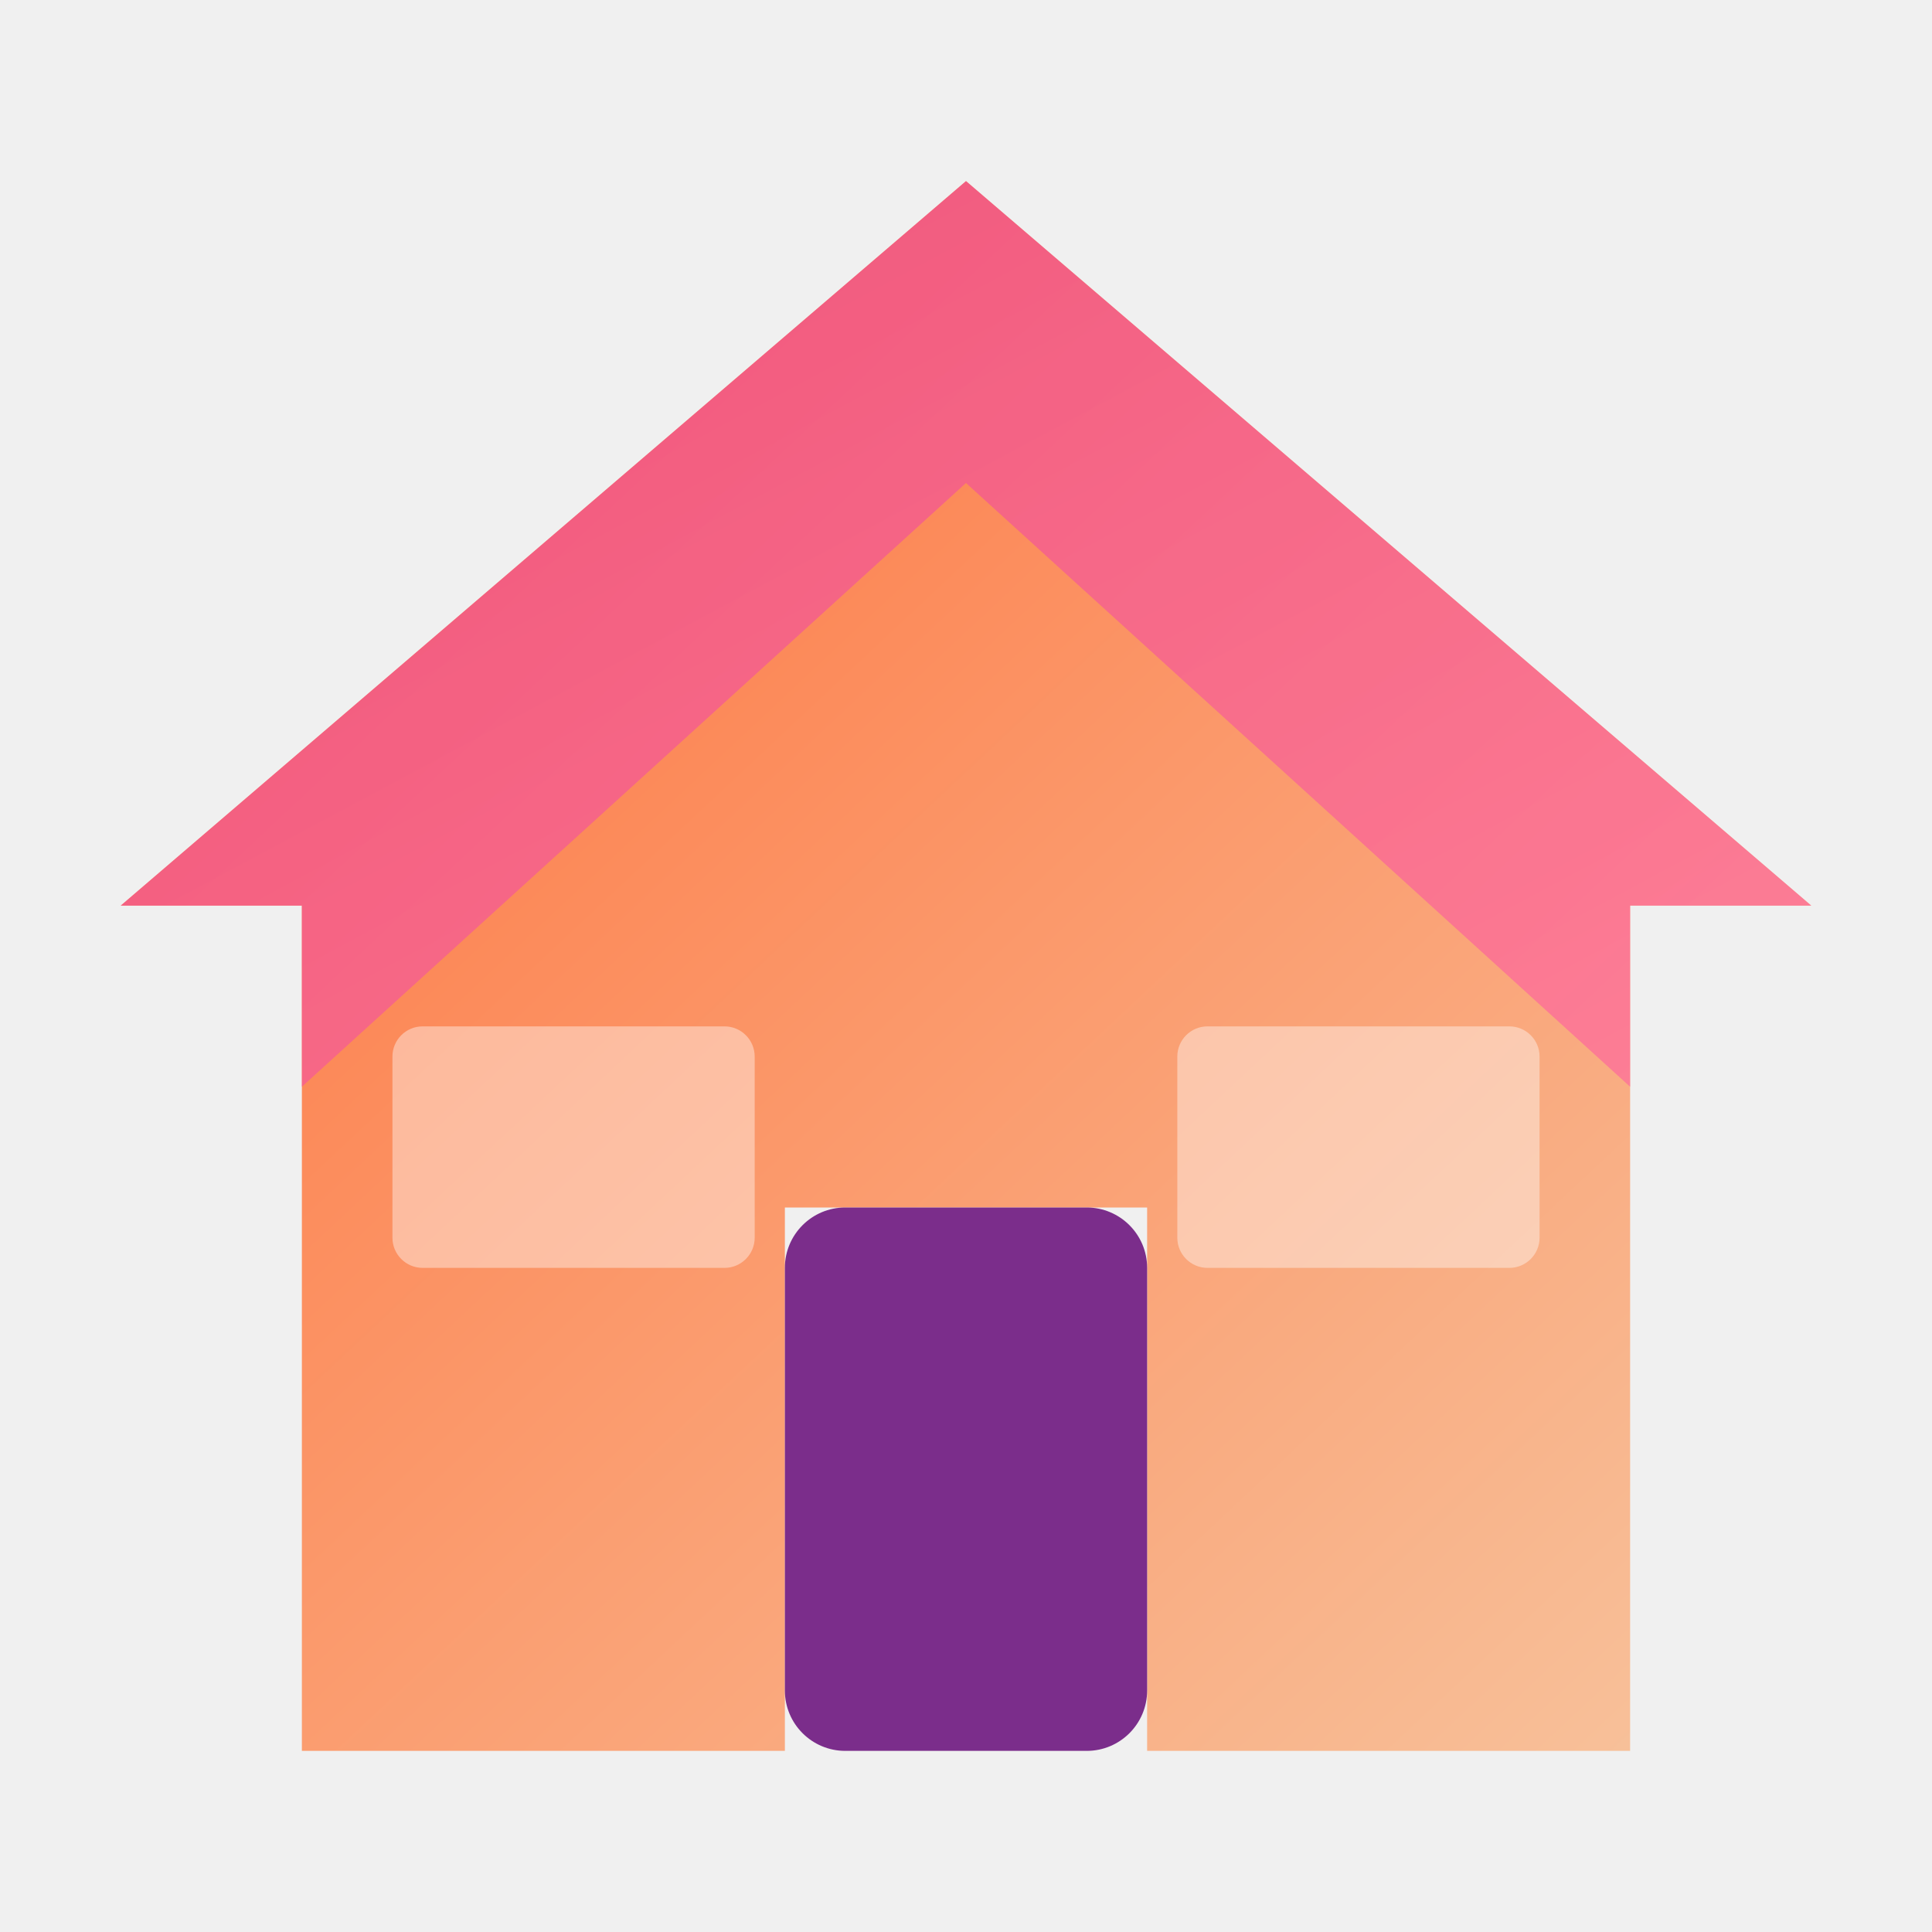
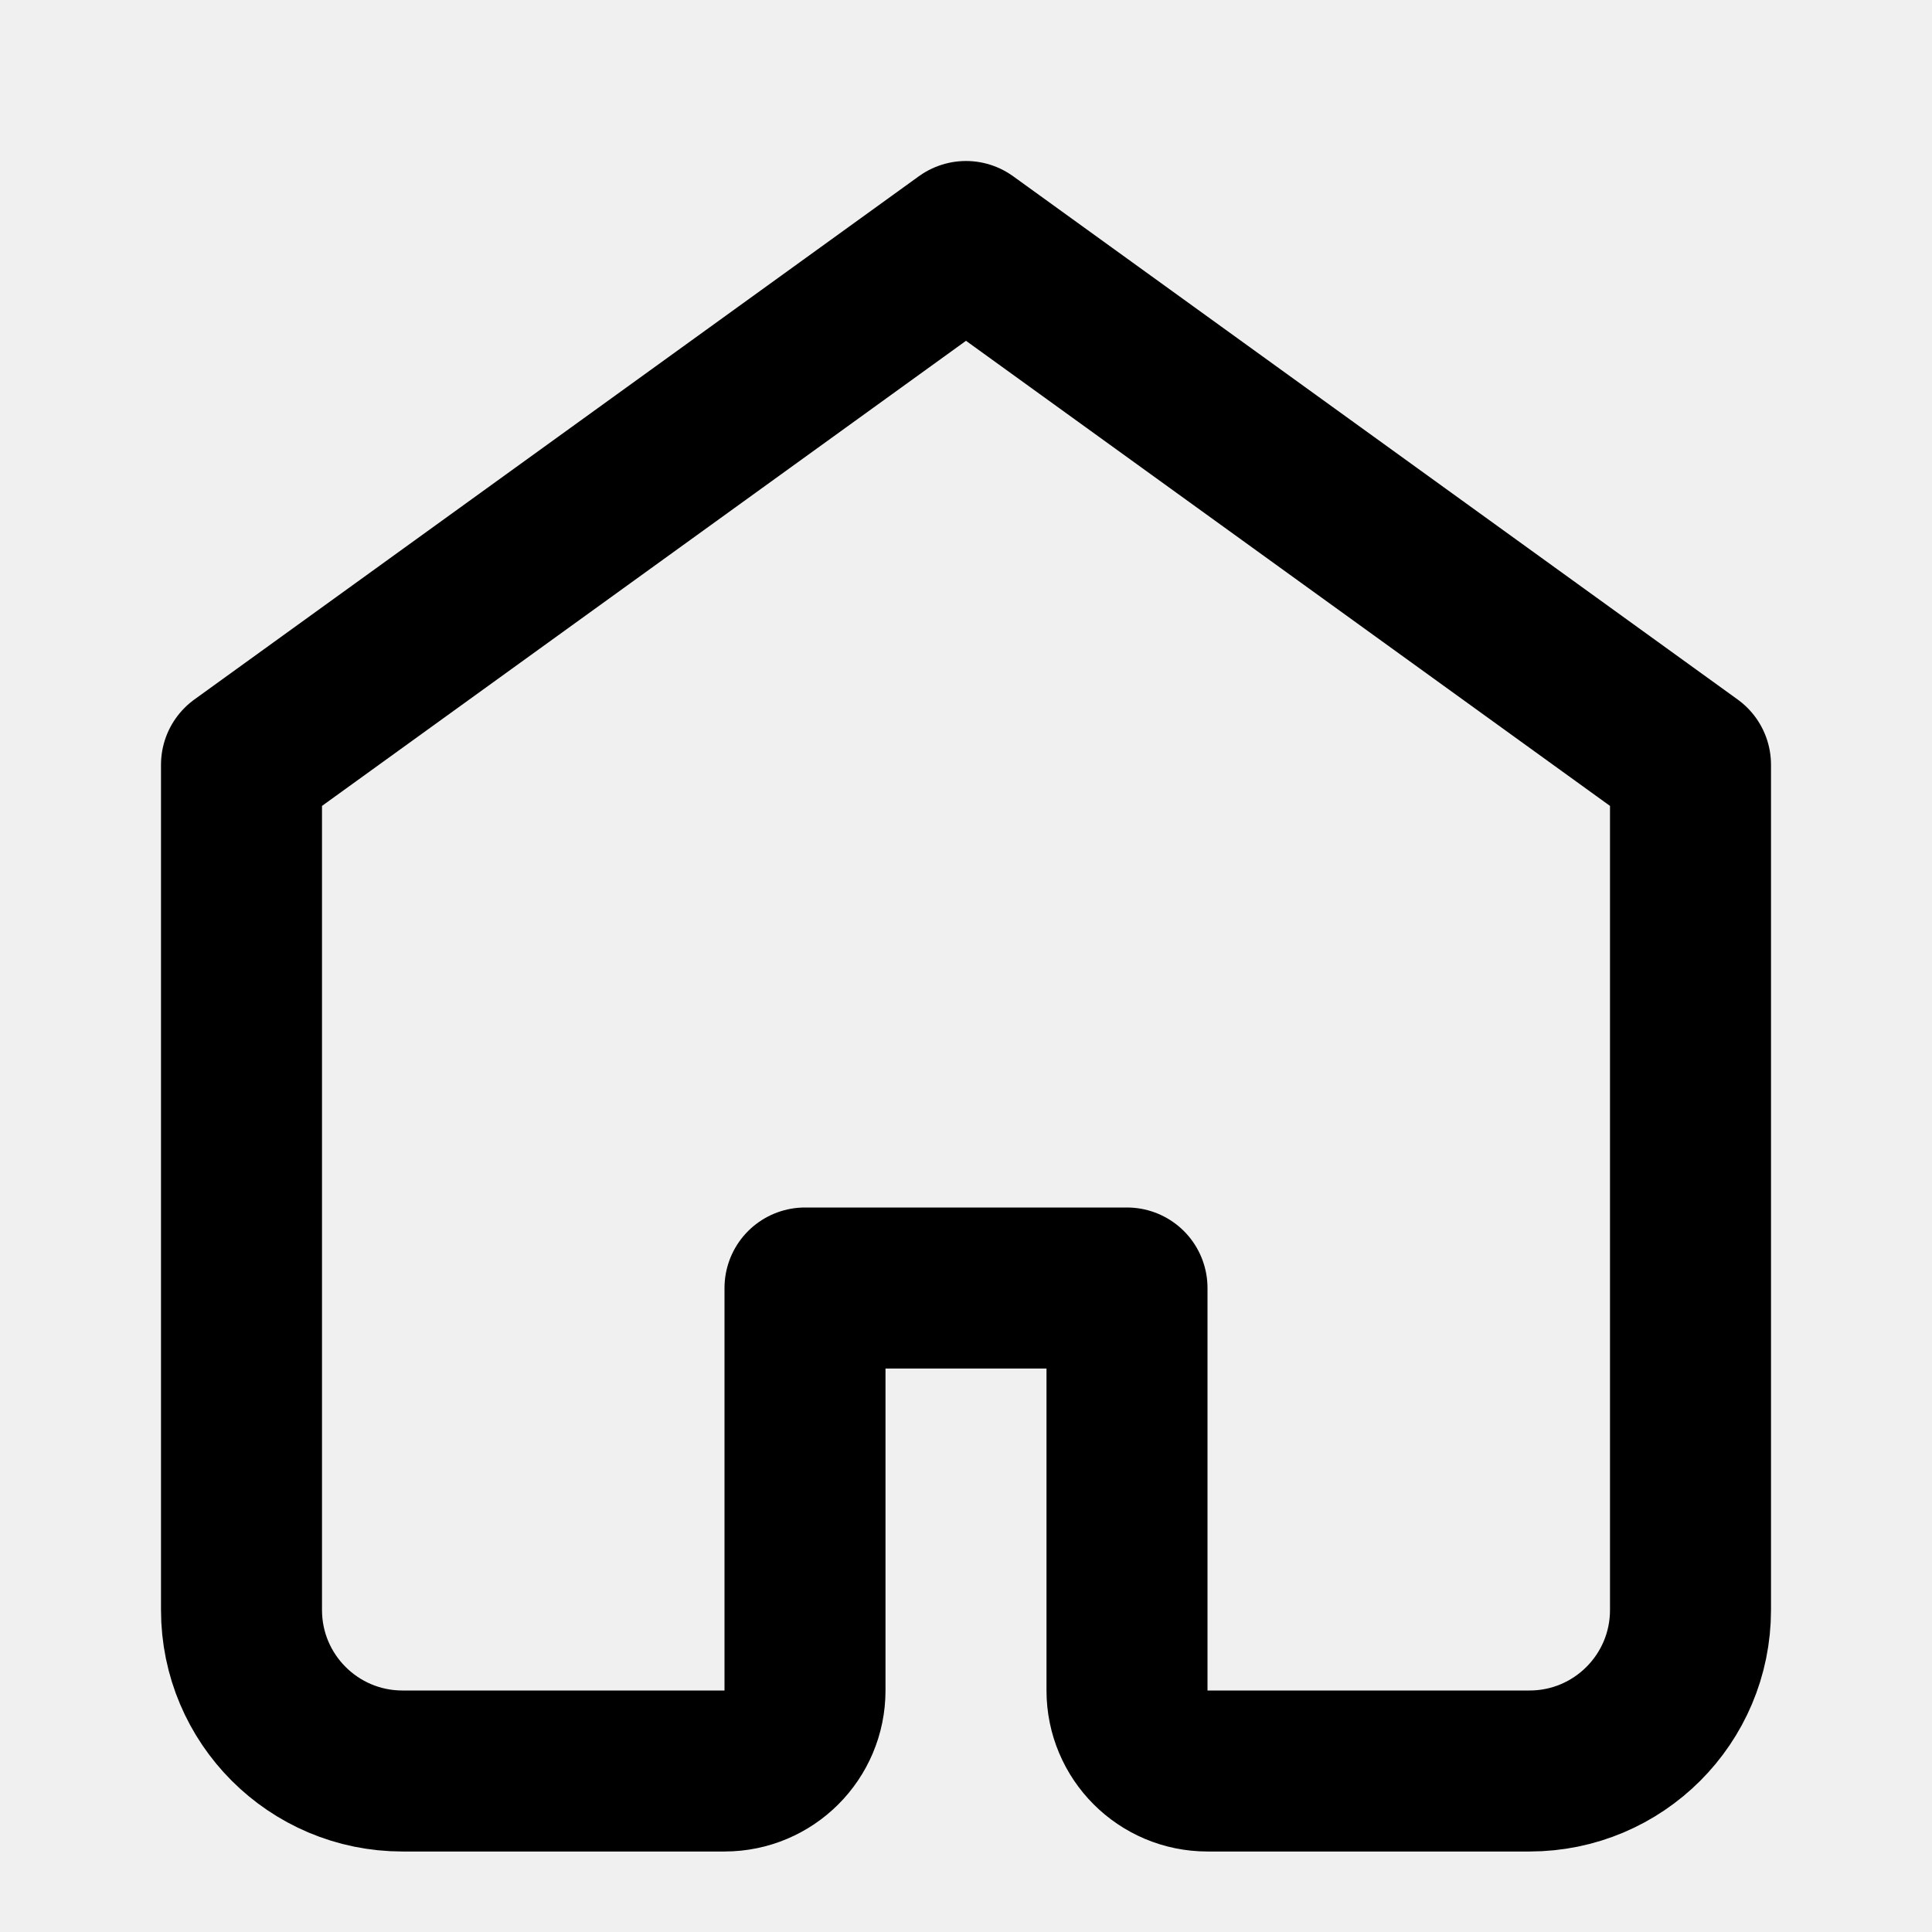
- <svg xmlns="http://www.w3.org/2000/svg" viewBox="0 0 64 64">
-   <defs>
-     <linearGradient id="hg1" x1="0%" y1="0%" x2="100%" y2="100%">
-       <stop offset="0%" style="stop-color:#FF6B35;stop-opacity:1" />
-       <stop offset="100%" style="stop-color:#F7C59F;stop-opacity:1" />
-     </linearGradient>
-     <linearGradient id="hg2" x1="0%" y1="0%" x2="100%" y2="100%">
-       <stop offset="0%" style="stop-color:#E84393;stop-opacity:1" />
-       <stop offset="100%" style="stop-color:#FF6B9D;stop-opacity:1" />
-     </linearGradient>
-   </defs>
-   <polygon points="32,6 4,30 10,30 10,58 26,58 26,40 38,40 38,58 54,58 54,30 60,30" fill="url(#hg1)" />
-   <polygon points="32,6 4,30 10,30 10,36 32,16 54,36 54,30 60,30" fill="url(#hg2)" opacity="0.7" />
-   <rect x="26" y="40" width="12" height="18" rx="2" fill="#7B2D8B" />
-   <rect x="39" y="34" width="12" height="8" rx="1" fill="#FFF" opacity="0.4" />
-   <rect x="13" y="34" width="12" height="8" rx="1" fill="#FFF" opacity="0.4" />
+ <svg xmlns="http://www.w3.org/2000/svg" viewBox="0 0 24 24" fill="none" stroke="currentColor" stroke-width="2" stroke-linecap="round" stroke-linejoin="round">
+   <path d="M3 9.5L12 3l9 6.5V20a2 2 0 0 1-2 2h-4a1 1 0 0 1-1-1v-5h-4v5a1 1 0 0 1-1 1H5a2 2 0 0 1-2-2V9.5z" />
</svg>
